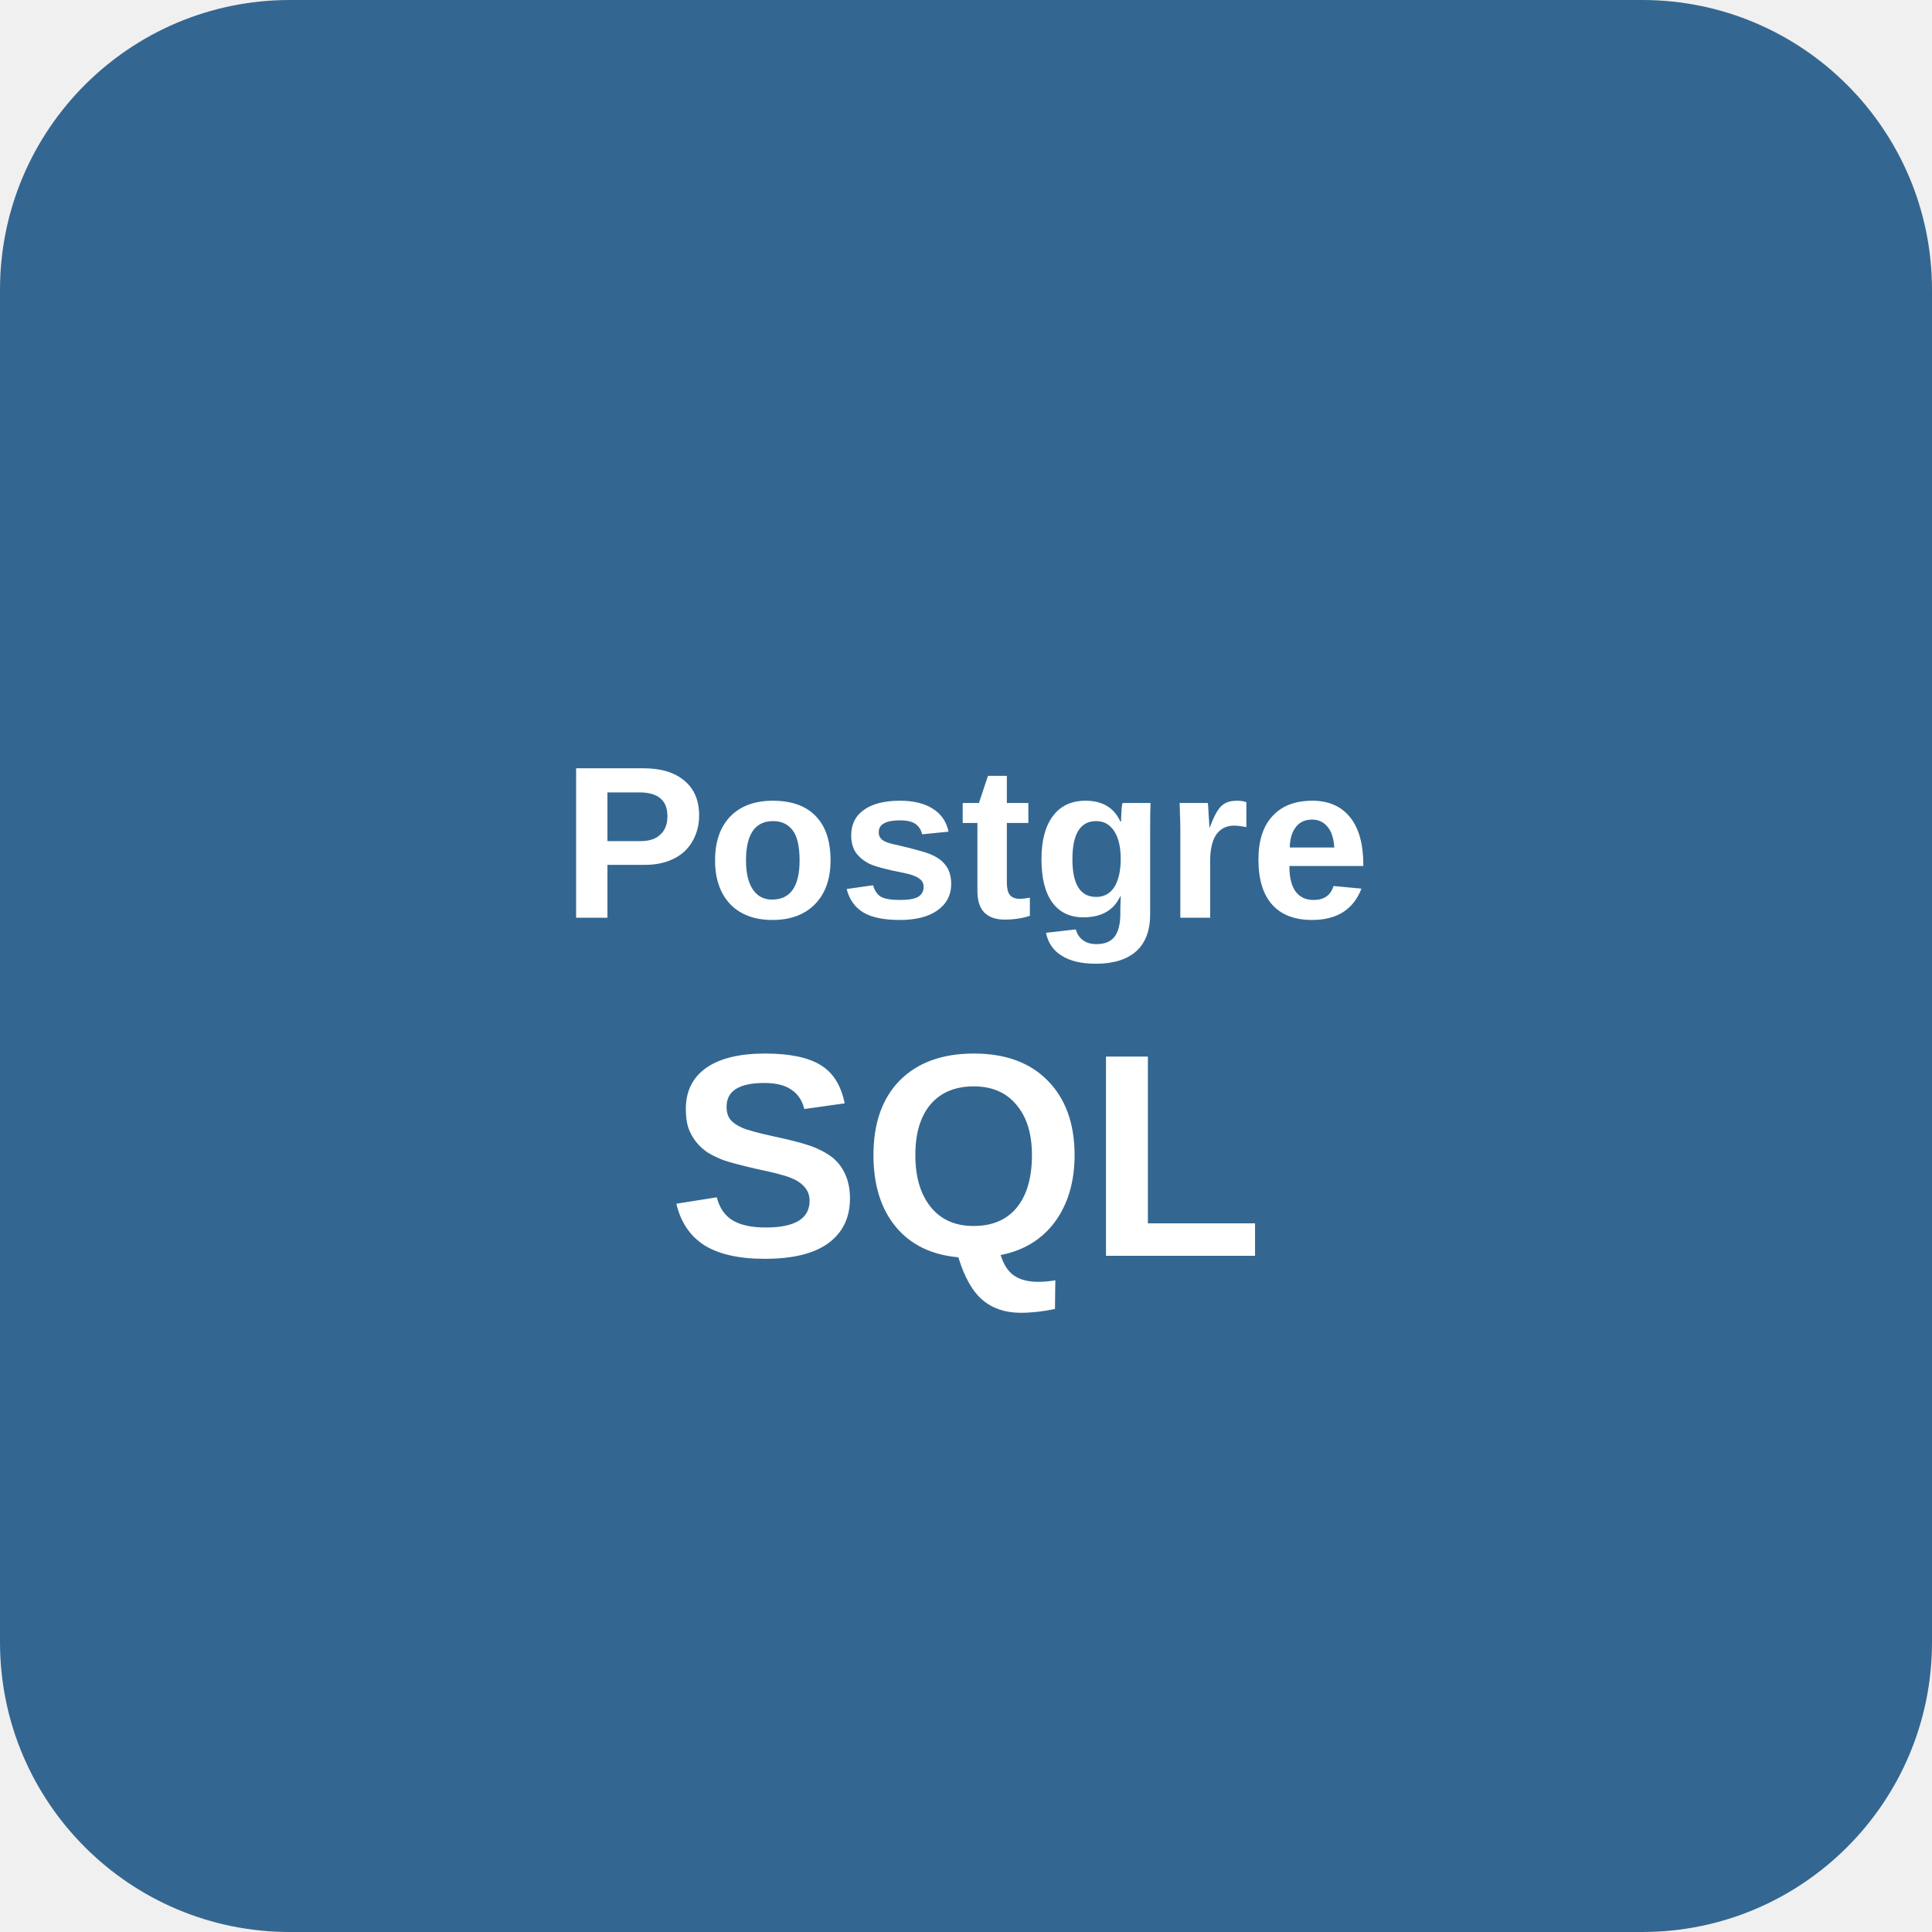
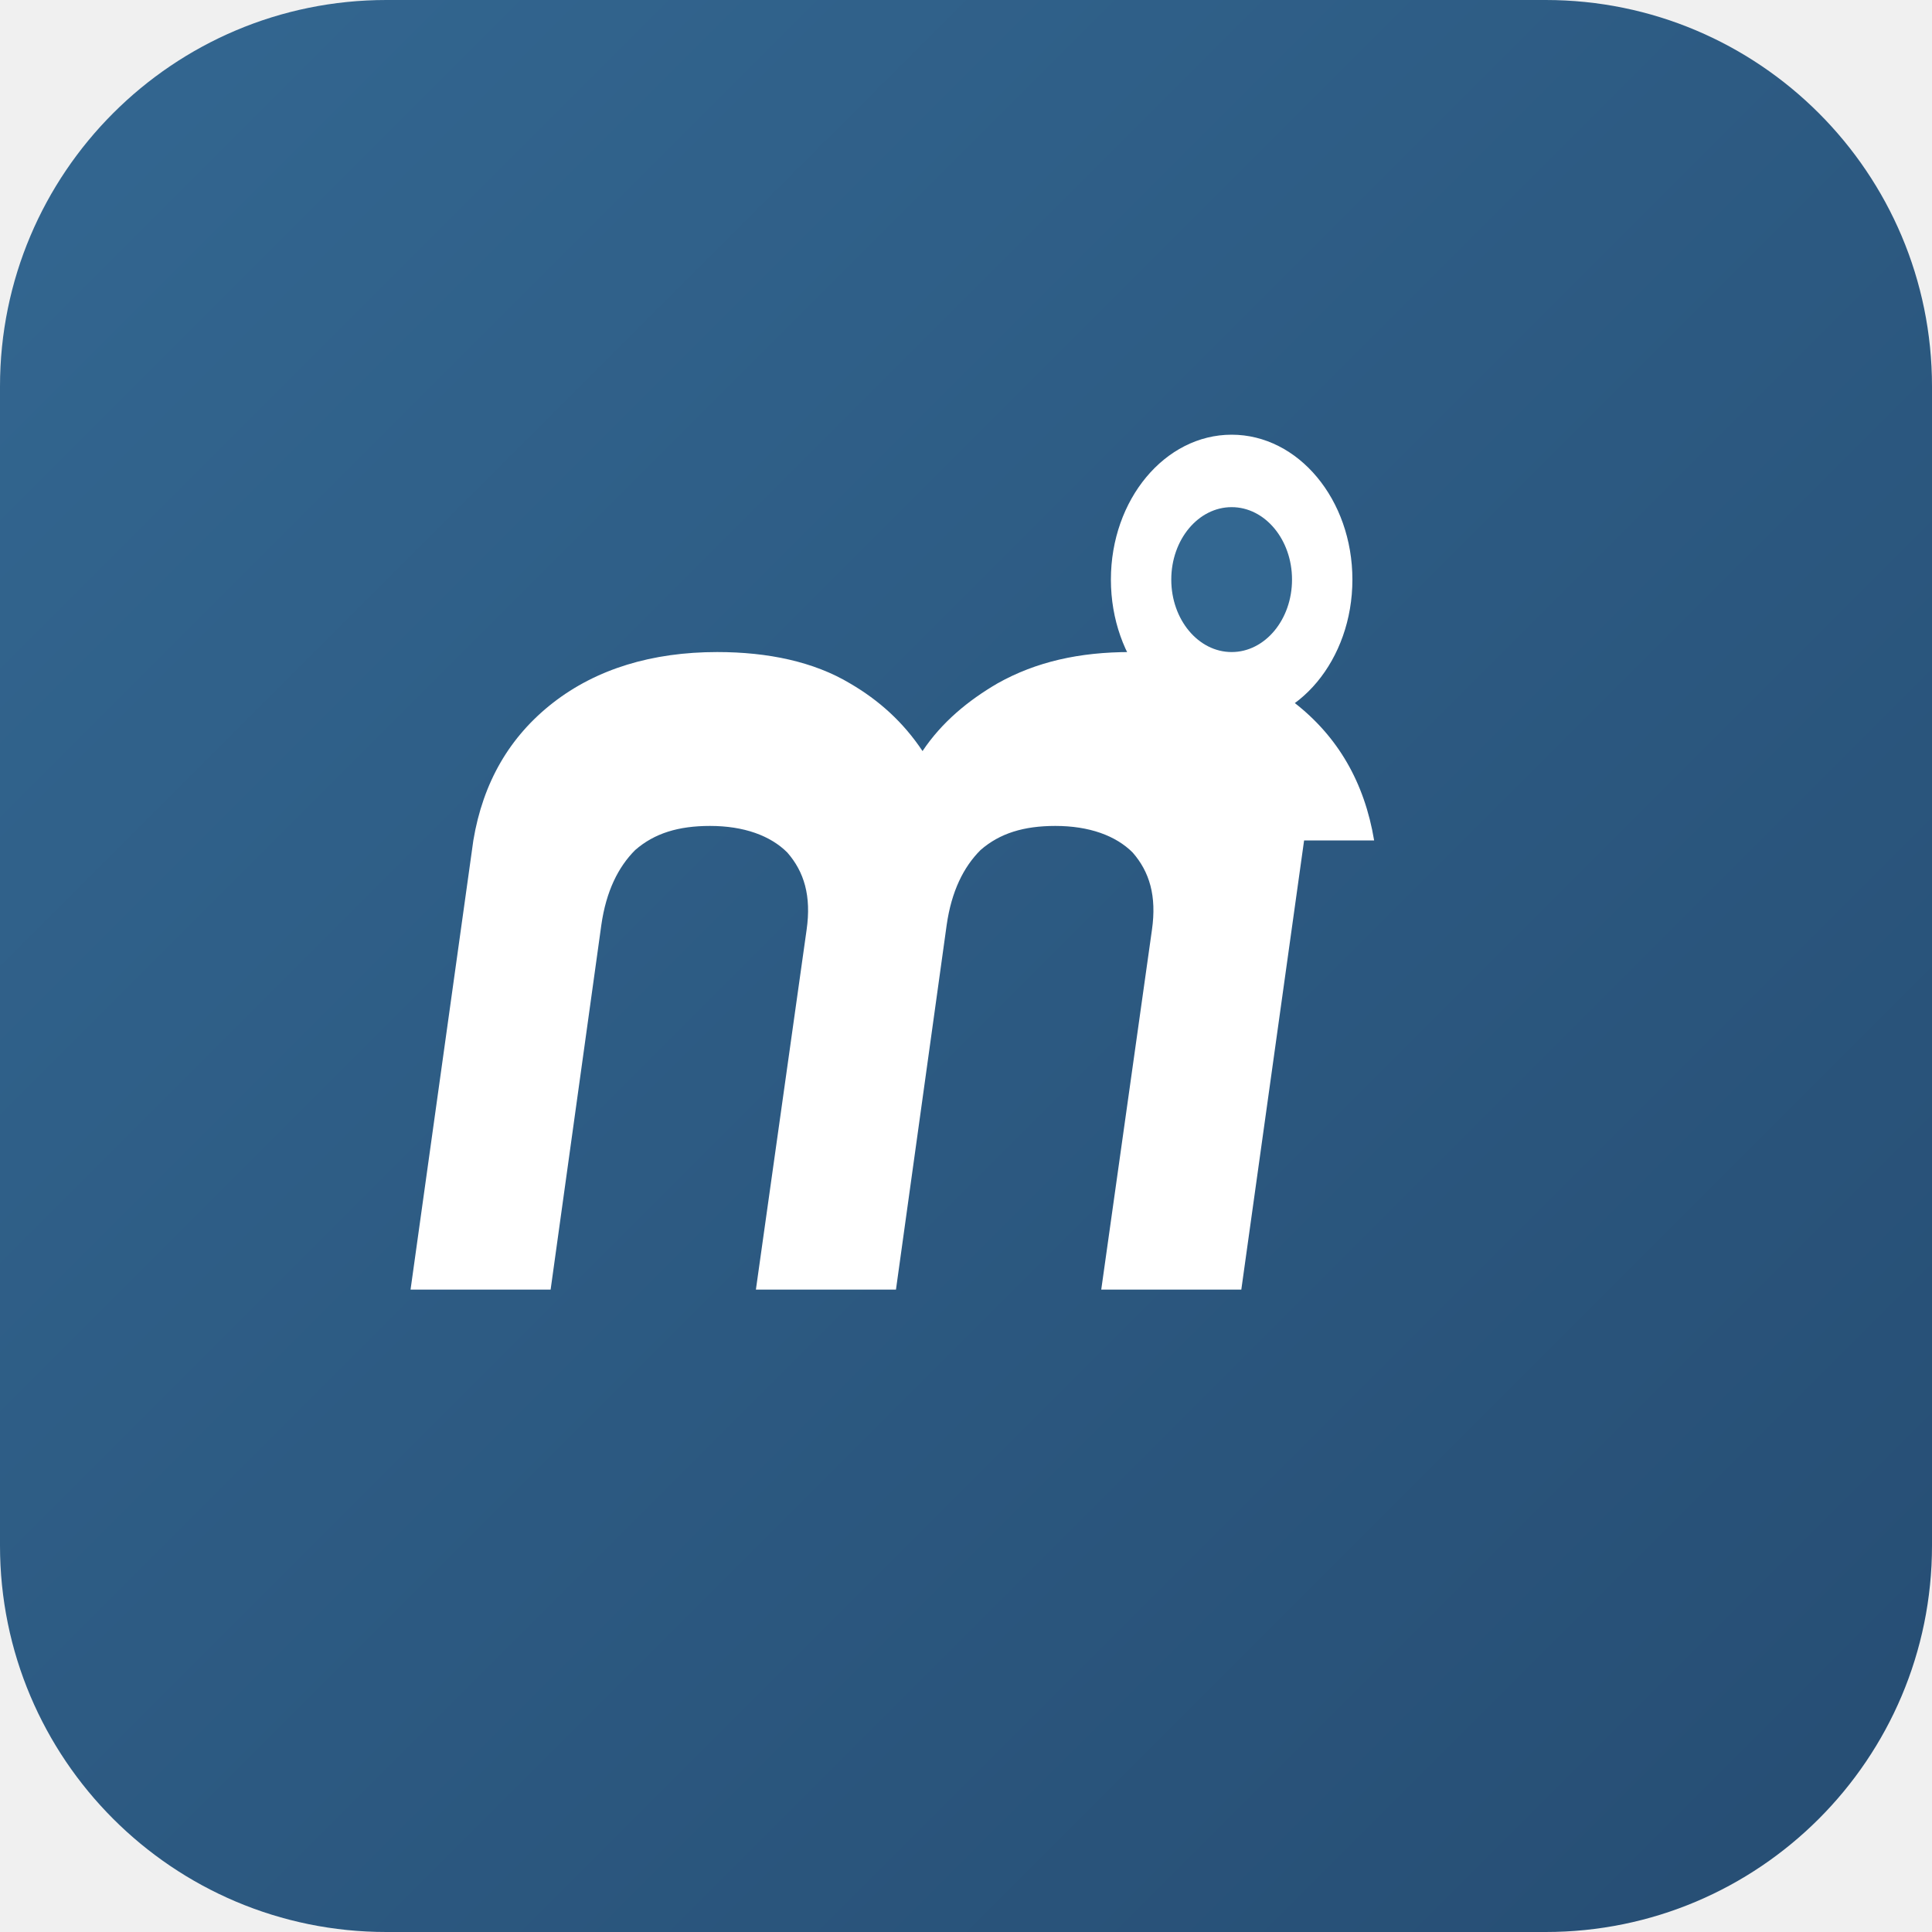
<svg xmlns="http://www.w3.org/2000/svg" viewBox="0 0 80 80">
-   <rect width="80" height="80" rx="12" fill="#336791" />
-   <text x="40" y="38" font-family="Arial, sans-serif" font-size="9" font-weight="bold" fill="white" text-anchor="middle">Postgre</text>
-   <text x="40" y="52" font-family="Arial, sans-serif" font-size="12" font-weight="bold" fill="white" text-anchor="middle">SQL</text>
+   <defs>
+     <linearGradient id="pg-grad" x1="0" y1="0" x2="80" y2="80" gradientUnits="userSpaceOnUse">
+       <stop offset="0" stop-color="#336791" />
+       <stop offset="1" stop-color="#264d73" />
+     </linearGradient>
+   </defs>
+   <path fill="url(#pg-grad)" d="M0 16c0-8.837 7.163-16 16-16h48c8.837 0 16 7.163 16 16v48c0 8.837-7.163 16-16 16H16c-8.837 0-16-7.163-16-16V16z" />
+   <path fill="#FFF" d="M56.9 34.8c-.4-2.4-1.5-4.3-3.3-5.7-1.8-1.4-4.1-2.1-6.8-2.1-2.1 0-3.9.4-5.5 1.3-1.2.7-2.3 1.6-3.1 2.8-.8-1.2-1.8-2.1-3-2.8-1.5-.9-3.4-1.3-5.5-1.3-2.7 0-5 .7-6.8 2.1-1.8 1.4-2.9 3.3-3.3 5.7l-2.6 18.6h5.8l2.1-15.1c.2-1.4.7-2.4 1.4-3.1.8-.7 1.8-1 3.1-1 1.4 0 2.5.4 3.2 1.1.7.8 1 1.8.8 3.2l-2.1 14.9h5.8l2.1-15.1c.2-1.4.7-2.4 1.4-3.1.8-.7 1.8-1 3.1-1 1.4 0 2.5.4 3.2 1.1.7.8 1 1.8.8 3.2l-2.1 14.9h5.8l2.6-18.6z" />
+   <ellipse cx="51" cy="24" rx="5" ry="6" fill="#FFF" />
+   <ellipse cx="51" cy="24" rx="2.5" ry="3" fill="#336791" />
</svg>
